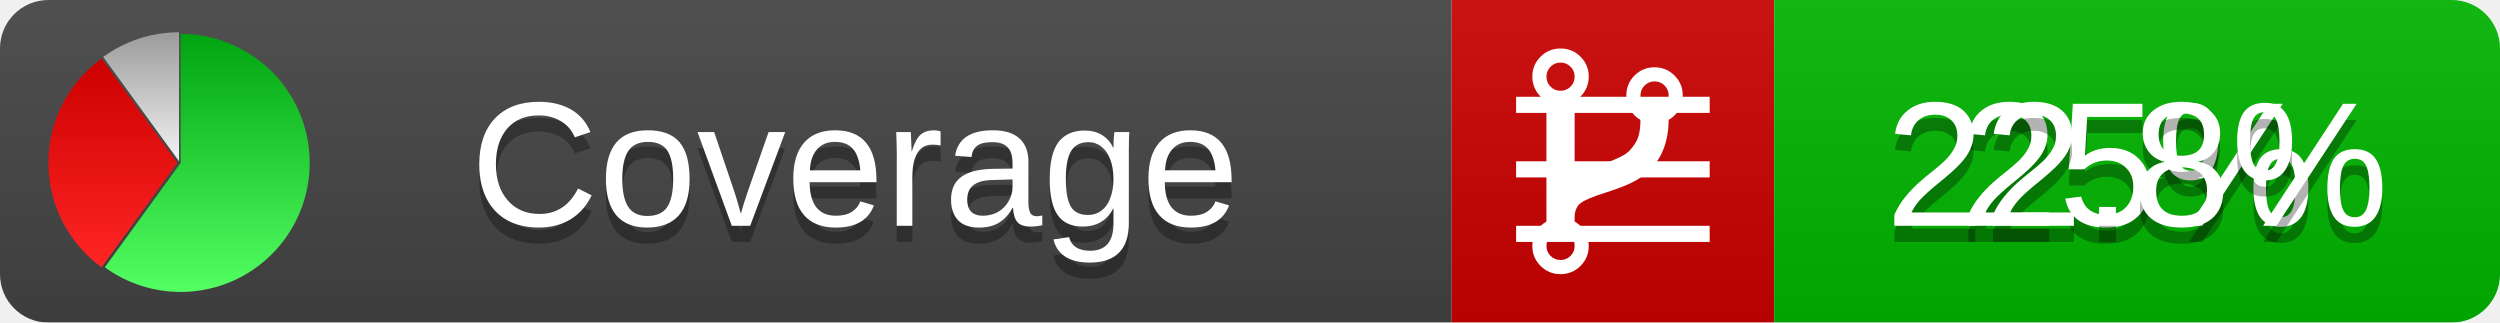
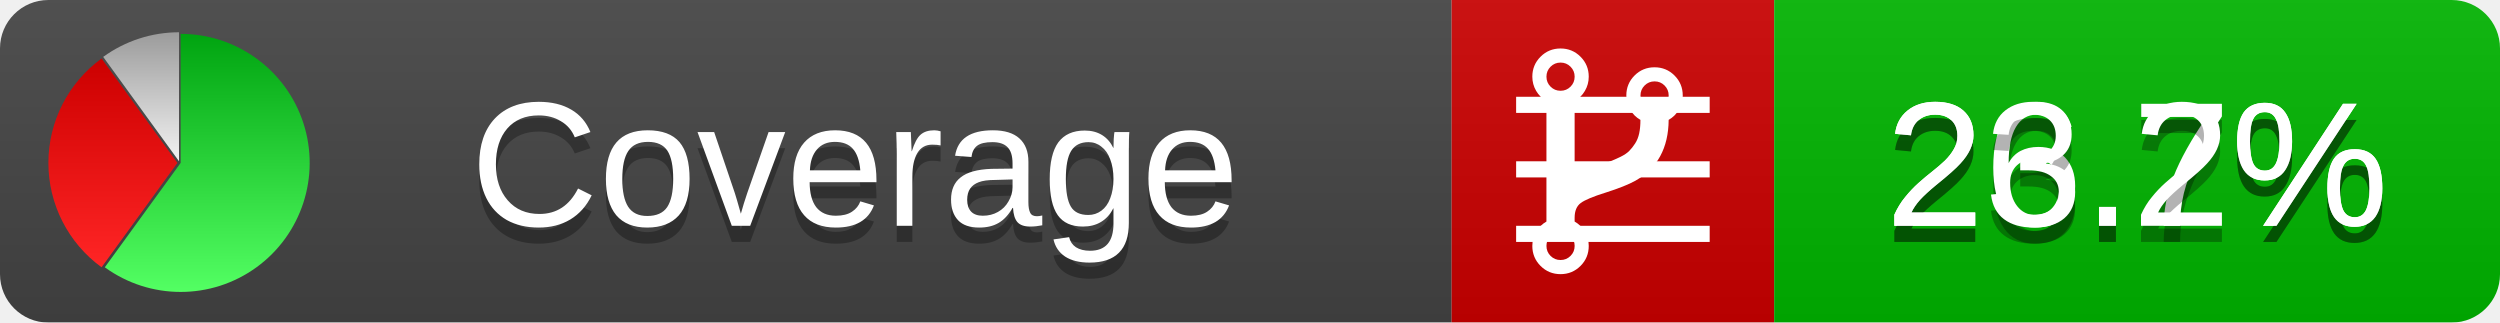
<svg xmlns="http://www.w3.org/2000/svg" xmlns:xlink="http://www.w3.org/1999/xlink" width="155" height="20">
  <style type="text/css">
          
            @keyframes fadeout {
              0 % { visibility: visible; opacity: 1; }
              40% { visibility: visible; opacity: 1; }
              50% { visibility: hidden; opacity: 0; }
              90% { visibility: hidden; opacity: 0; }
              100% { visibility: visible; opacity: 1; }
            }
            @keyframes fadein {
              0% { visibility: hidden; opacity: 0; }
              40% { visibility: hidden; opacity: 0; }
              50% { visibility: visible; opacity: 1; }
              90% { visibility: visible; opacity: 1; }
              100% { visibility: hidden; opacity: 0; }
            }
            .linecoverage {
                animation-duration: 10s;
                animation-name: fadeout;
                animation-iteration-count: infinite;
            }
            .branchcoverage {
                animation-duration: 10s;
                animation-name: fadein;
                animation-iteration-count: infinite;
            }
          
    </style>
  <defs>
    <linearGradient id="gradient" x2="0" y2="100%">
      <stop offset="0" stop-color="#bbb" stop-opacity=".1" />
      <stop offset="1" stop-opacity=".1" />
    </linearGradient>
    <linearGradient id="green" x2="0" y2="100%">
      <stop offset="0" stop-color="#00A410" />
      <stop offset="1" stop-color="#53FF63" />
    </linearGradient>
    <linearGradient id="red" x2="0" y2="100%">
      <stop offset="0" stop-color="#C00" />
      <stop offset="1" stop-color="#FF2525" />
    </linearGradient>
    <linearGradient id="gray" x2="0" y2="100%">
      <stop offset="0" stop-color="#9B9B9B" />
      <stop offset="1" stop-color="#F3F3F3" />
    </linearGradient>
    <mask id="mask">
      <rect width="155" height="20" rx="3" fill="#fff" />
    </mask>
    <g id="icon">
      <path style="fill:url(#green);" d="M205,202.5 l0,-200 a200,200 0 1,1 -117.558,361.803 z" />
      <path style="fill:url(#red);" d="M200,202.5 l-117.558,161.803 a200,200 0 0,1 0,-323.607 z" />
      <path style="fill:url(#gray);" d="M202.5,200 l-117.558,-161.803 a200,200 0 0,1 117.558,-38.196 z" />
    </g>
  </defs>
  <g mask="url(#mask)">
    <rect x="0" y="0" width="90" height="20" fill="#444" />
    <rect x="90" y="0" width="20" height="20" fill="#c00" />
    <rect x="110" y="0" width="45" height="20" fill="#00B600" />
    <rect x="0" y="0" width="155" height="20" fill="url(#gradient)" />
  </g>
  <g>
    <path class="linecoverage" stroke="#fff" d="M94 6.5 h12 M94 10.5 h12 M94 14.5 h12" />
    <path class="branchcoverage" fill="#fff" d="m 97.628,15.247 q 0,-0.364 -0.255,-0.619 -0.255,-0.255 -0.619,-0.255 -0.364,0 -0.619,0.255 -0.255,0.255 -0.255,0.619 0,0.364 0.255,0.619 0.255,0.255 0.619,0.255 0.364,0 0.619,-0.255 0.255,-0.255 0.255,-0.619 z m 0,-10.493 q 0,-0.364 -0.255,-0.619 -0.255,-0.255 -0.619,-0.255 -0.364,0 -0.619,0.255 -0.255,0.255 -0.255,0.619 0,0.364 0.255,0.619 0.255,0.255 0.619,0.255 0.364,0 0.619,-0.255 0.255,-0.255 0.255,-0.619 z m 5.83,1.166 q 0,-0.364 -0.255,-0.619 -0.255,-0.255 -0.619,-0.255 -0.364,0 -0.619,0.255 -0.255,0.255 -0.255,0.619 0,0.364 0.255,0.619 0.255,0.255 0.619,0.255 0.364,0 0.619,-0.255 0.255,-0.255 0.255,-0.619 z m 0.874,0 q 0,0.474 -0.237,0.879 -0.237,0.405 -0.638,0.633 -0.018,2.614 -2.059,3.771 -0.619,0.346 -1.849,0.738 -1.166,0.364 -1.544,0.647 -0.378,0.282 -0.378,0.911 l 0,0.237 q 0.401,0.228 0.638,0.633 0.237,0.405 0.237,0.879 0,0.729 -0.51,1.239 -0.51,0.51 -1.239,0.51 -0.729,0 -1.239,-0.51 -0.51,-0.51 -0.51,-1.239 0,-0.474 0.237,-0.879 0.237,-0.405 0.638,-0.633 l 0,-7.469 q -0.401,-0.228 -0.638,-0.633 -0.237,-0.405 -0.237,-0.879 0,-0.729 0.51,-1.239 0.51,-0.51 1.239,-0.51 0.729,0 1.239,0.51 0.51,0.51 0.51,1.239 0,0.474 -0.237,0.879 -0.237,0.405 -0.638,0.633 l 0,4.527 q 0.492,-0.237 1.403,-0.519 0.501,-0.155 0.797,-0.269 0.296,-0.114 0.642,-0.282 0.346,-0.169 0.537,-0.36 0.191,-0.191 0.369,-0.465 0.178,-0.273 0.255,-0.633 0.077,-0.36 0.077,-0.833 -0.401,-0.228 -0.638,-0.633 -0.237,-0.405 -0.237,-0.879 0,-0.729 0.51,-1.239 0.51,-0.51 1.239,-0.51 0.729,0 1.239,0.51 0.51,0.51 0.51,1.239 z" />
  </g>
  <g fill="#fff" text-anchor="middle" font-family="Verdana,Arial,Geneva,sans-serif" font-size="11">
    <a xlink:href="https://github.com/danielpalme/ReportGenerator" target="_top">
      <use xlink:href="#icon" transform="translate(3,2) scale(.04)" />
    </a>
    <text x="53" y="15" fill="#010101" fill-opacity=".3">Coverage</text>
    <text x="53" y="14" fill="#fff">Coverage</text>
-     <text class="linecoverage" x="132.5" y="15" fill="#010101" fill-opacity=".3">25%</text>
-     <text class="linecoverage" x="132.5" y="14">25%</text>
-     <text class="branchcoverage" x="132.5" y="15" fill="#010101" fill-opacity=".3">22.8%</text>
-     <text class="branchcoverage" x="132.5" y="14">22.8%</text>
+     <text class="linecoverage" x="132.5" y="15" fill="#010101" fill-opacity=".3">26.7%</text>
+     <text class="linecoverage" x="132.5" y="14">26.7%</text>
+     <text class="branchcoverage" x="132.5" y="15" fill="#010101" fill-opacity=".3">23.2%</text>
+     <text class="branchcoverage" x="132.5" y="14">23.2%</text>
  </g>
  <g>
    <rect class="linecoverage" x="90" y="0" width="65" height="20" fill-opacity="0" />
    <rect class="branchcoverage" x="90" y="0" width="65" height="20" fill-opacity="0" />
  </g>
</svg>
